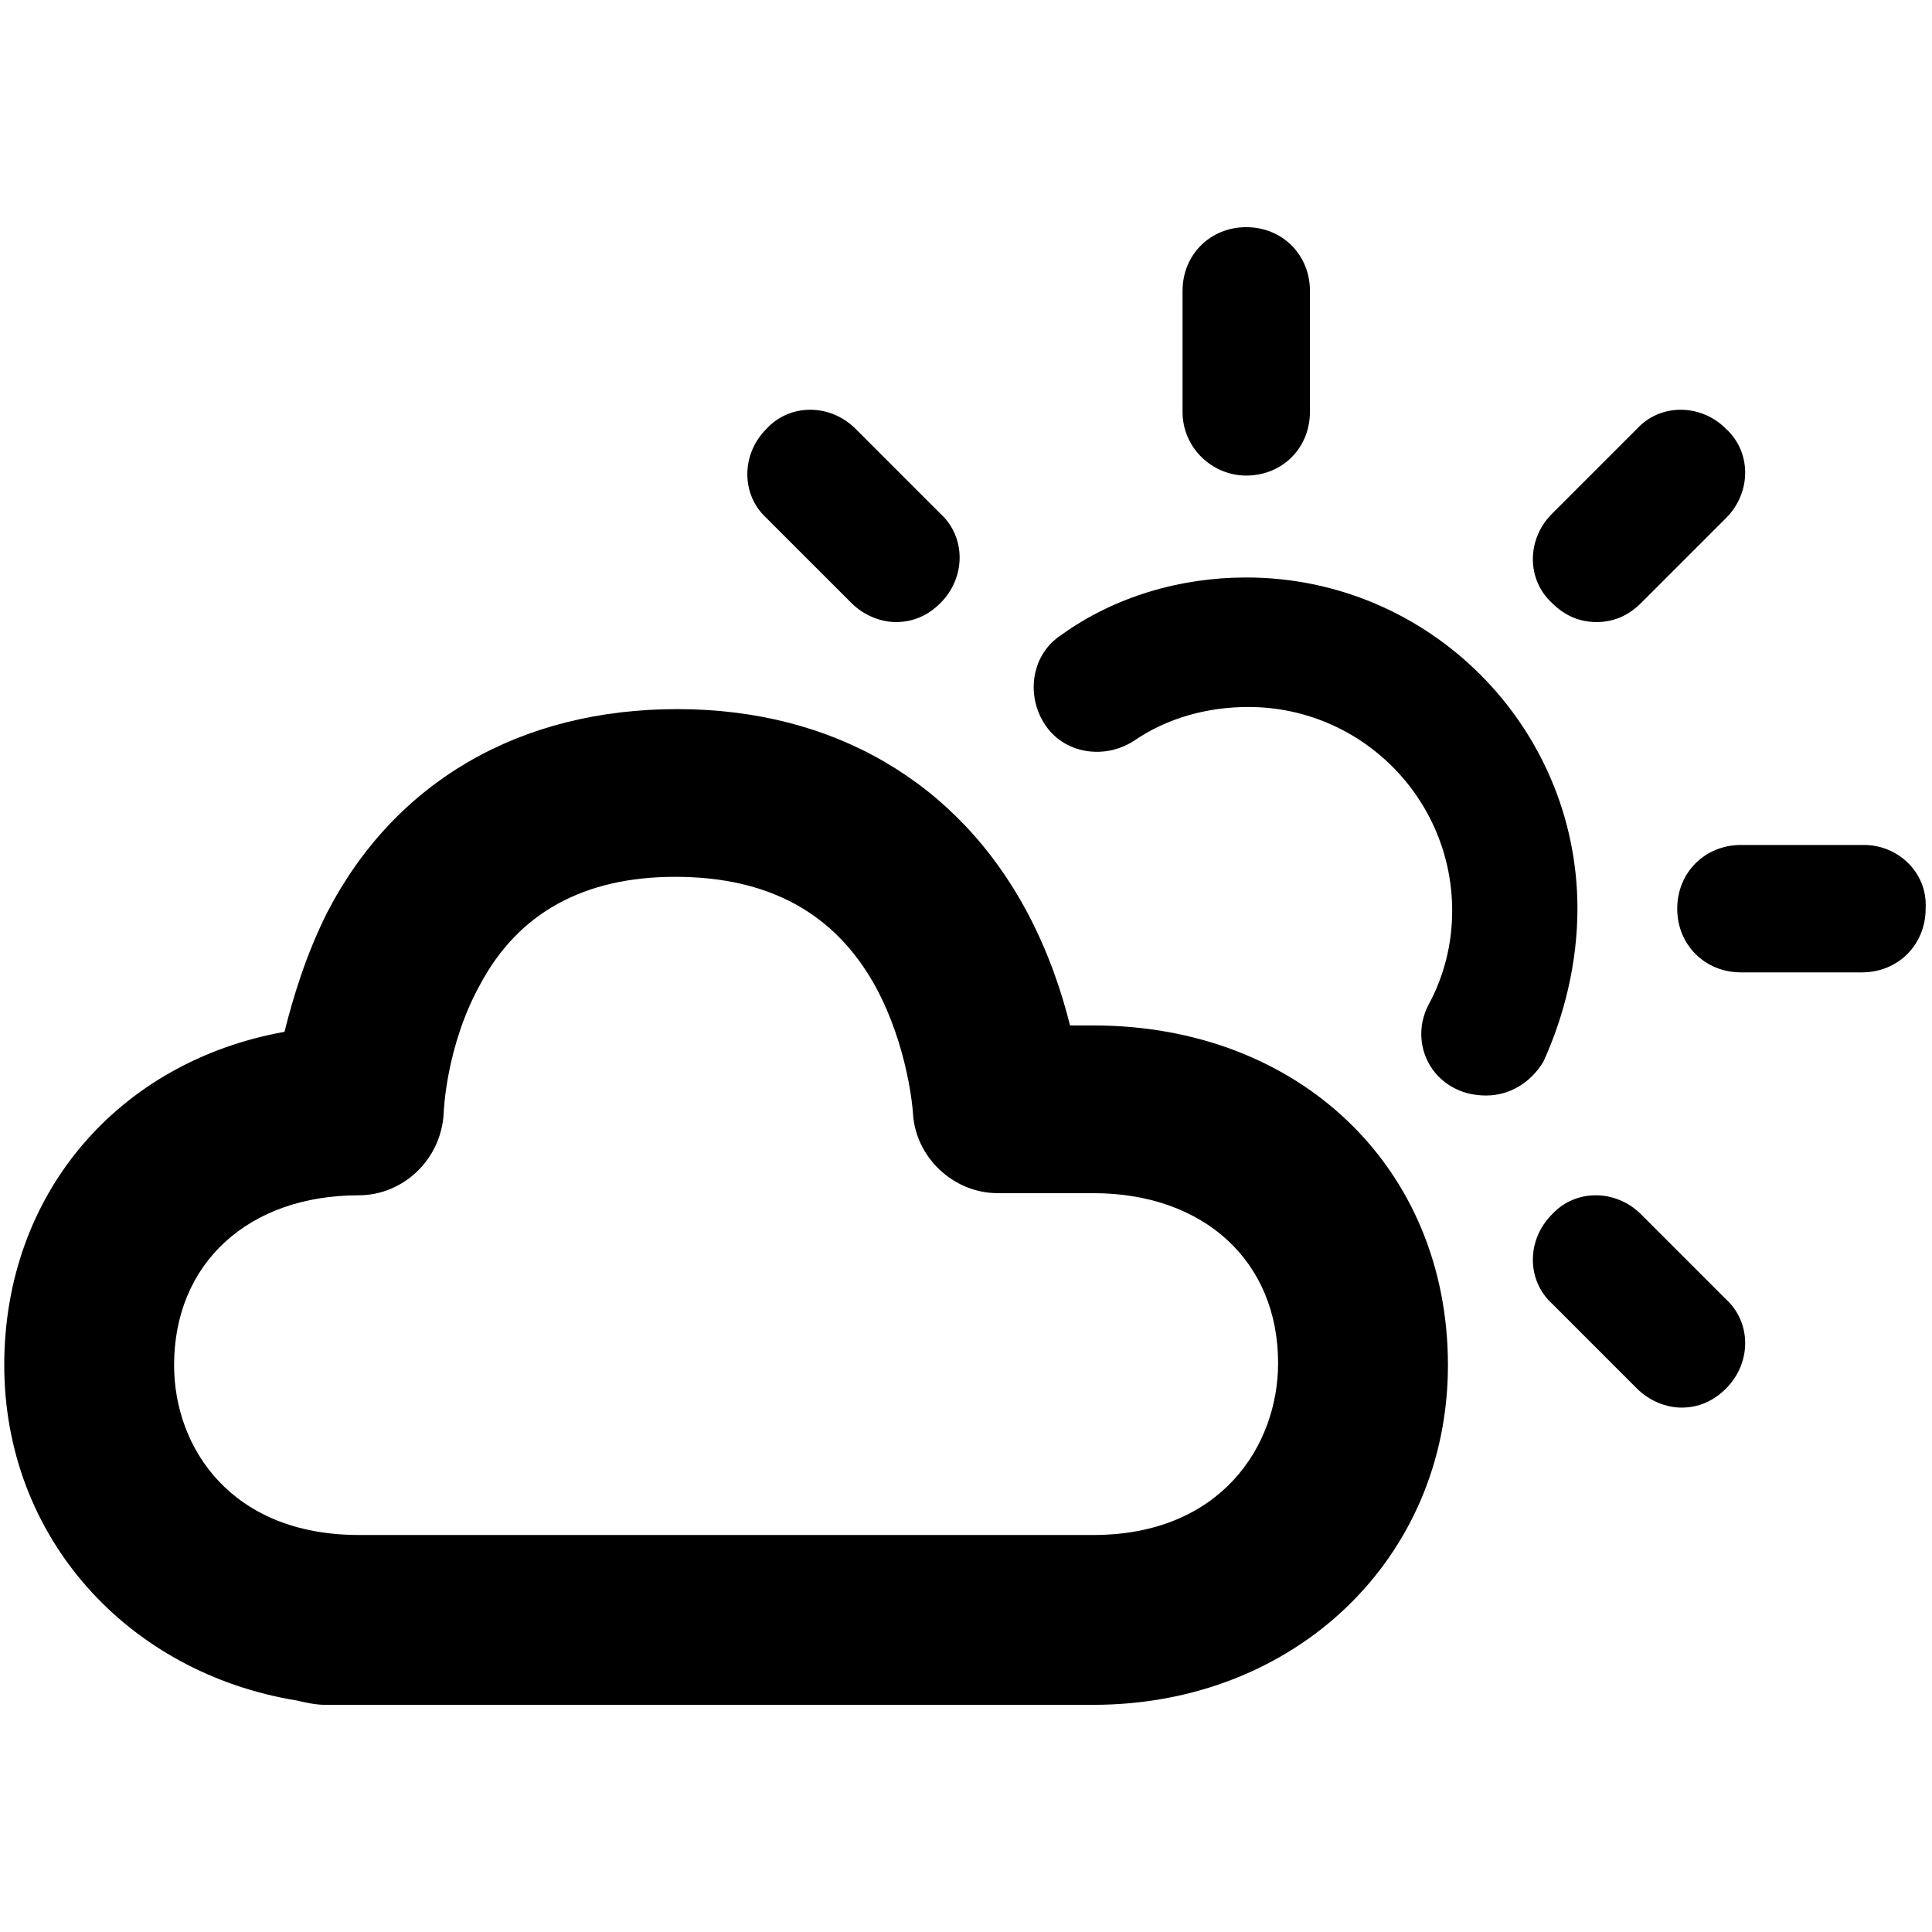
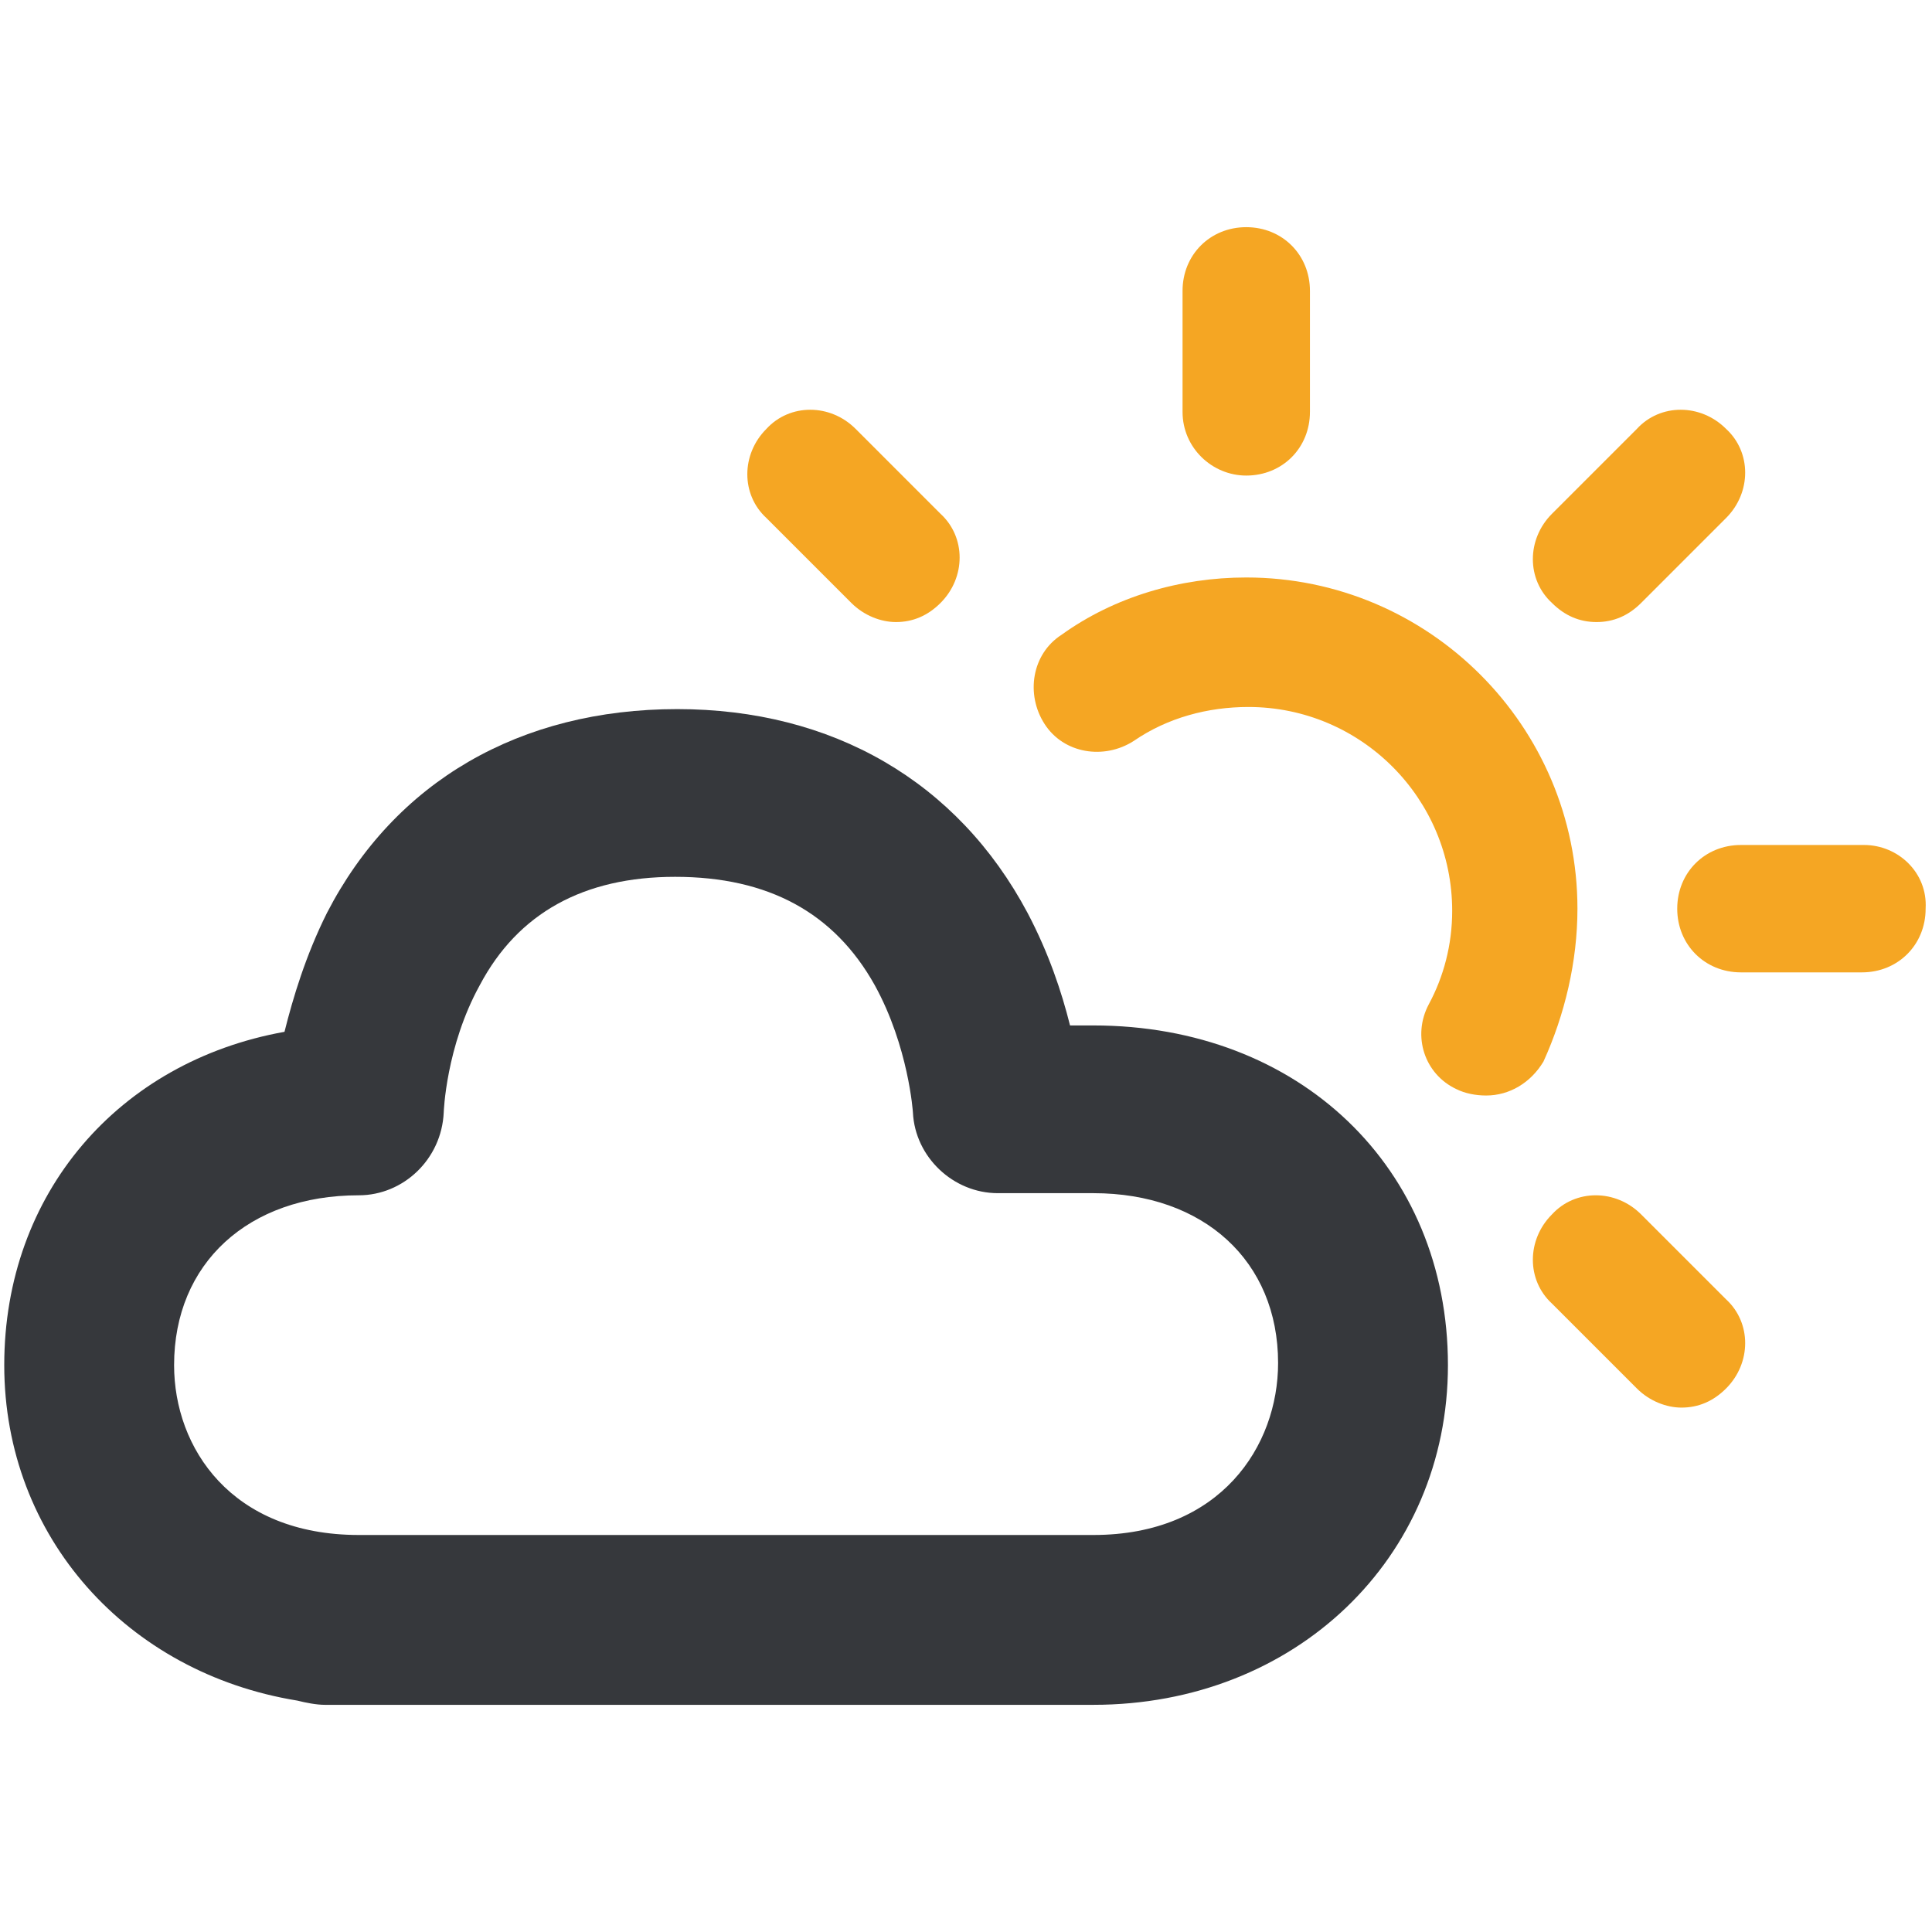
<svg xmlns="http://www.w3.org/2000/svg" version="1.1" id="Layer_1" x="0px" y="0px" viewBox="0 0 91 91" enable-background="new 0 0 91 91" xml:space="preserve">
  <g>
-     <path d="M51.5,48.3h-1.1c-0.4-1.6-1-3.4-2-5.3c-3.3-6.2-9.2-9.6-16.5-9.6c-7.4,0-13.3,3.4-16.5,9.6c-1,2-1.6,4-2,5.6   C5.6,50,0.2,56.2,0.2,64.3C0.2,72.4,6,78.8,14,80.1c0.4,0.1,0.9,0.2,1.3,0.2h36.2c9.5,0,16.7-6.9,16.7-16   C68.2,55,61.2,48.3,51.5,48.3z M51.5,72.3H16.9c-6,0-8.7-4.1-8.7-8c0-4.8,3.5-8,8.7-8c2.1,0,3.9-1.7,4-3.9c0,0,0.1-3.1,1.7-6   c1.8-3.4,4.9-5.1,9.2-5.1c4.4,0,7.5,1.7,9.4,5.1c1.6,2.9,1.8,6,1.8,6c0.1,2.1,1.9,3.8,4,3.8h4.5c5.2,0,8.7,3.2,8.7,8   C60.2,68.1,57.5,72.3,51.5,72.3z" />
-     <path d="M74.3,42.8c0-8.6-7-15.6-15.6-15.6c-3.1,0-6.2,0.9-8.7,2.7c-1.4,0.9-1.7,2.8-0.8,4.2c0.9,1.4,2.8,1.7,4.2,0.8   c1.6-1.1,3.5-1.6,5.4-1.6c5.3,0,9.6,4.3,9.6,9.6c0,1.6-0.4,3.1-1.1,4.4c-0.8,1.5-0.2,3.3,1.3,4c0.4,0.2,0.9,0.3,1.4,0.3   c1.1,0,2.1-0.6,2.7-1.6C73.7,47.8,74.3,45.3,74.3,42.8z" />
-     <path d="M58.7,22.4c1.7,0,3-1.3,3-3v-5.7c0-1.7-1.3-3-3-3c-1.7,0-3,1.3-3,3v5.7C55.7,21.1,57.1,22.4,58.7,22.4z" />
-     <path d="M87.8,39.8H82c-1.7,0-3,1.3-3,3c0,1.7,1.3,3,3,3h5.7c1.7,0,3-1.3,3-3C90.8,41.1,89.4,39.8,87.8,39.8z" />
-     <path d="M75.2,29.3c0.8,0,1.5-0.3,2.1-0.9l4-4c1.2-1.2,1.2-3.1,0-4.2c-1.2-1.2-3.1-1.2-4.2,0l-4,4c-1.2,1.2-1.2,3.1,0,4.2   C73.7,29,74.4,29.3,75.2,29.3z" />
-     <path d="M77.3,57.2c-1.2-1.2-3.1-1.2-4.2,0c-1.2,1.2-1.2,3.1,0,4.2l4,4c0.6,0.6,1.4,0.9,2.1,0.9c0.8,0,1.5-0.3,2.1-0.9   c1.2-1.2,1.2-3.1,0-4.2L77.3,57.2z" />
-     <path d="M40.1,28.4c0.6,0.6,1.4,0.9,2.1,0.9c0.8,0,1.5-0.3,2.1-0.9c1.2-1.2,1.2-3.1,0-4.2l-4-4c-1.2-1.2-3.1-1.2-4.2,0   c-1.2,1.2-1.2,3.1,0,4.2L40.1,28.4z" />
+     <path fill="#36383c" d="M51.5,48.3h-1.1c-0.4-1.6-1-3.4-2-5.3c-3.3-6.2-9.2-9.6-16.5-9.6c-7.4,0-13.3,3.4-16.5,9.6c-1,2-1.6,4-2,5.6   C5.6,50,0.2,56.2,0.2,64.3C0.2,72.4,6,78.8,14,80.1c0.4,0.1,0.9,0.2,1.3,0.2h36.2c9.5,0,16.7-6.9,16.7-16   C68.2,55,61.2,48.3,51.5,48.3z M51.5,72.3H16.9c-6,0-8.7-4.1-8.7-8c0-4.8,3.5-8,8.7-8c2.1,0,3.9-1.7,4-3.9c0,0,0.1-3.1,1.7-6   c1.8-3.4,4.9-5.1,9.2-5.1c4.4,0,7.5,1.7,9.4,5.1c1.6,2.9,1.8,6,1.8,6c0.1,2.1,1.9,3.8,4,3.8h4.5c5.2,0,8.7,3.2,8.7,8   C60.2,68.1,57.5,72.3,51.5,72.3z" />
+     <path fill="#F5A623" d="M74.3,42.8c0-8.6-7-15.6-15.6-15.6c-3.1,0-6.2,0.9-8.7,2.7c-1.4,0.9-1.7,2.8-0.8,4.2c0.9,1.4,2.8,1.7,4.2,0.8   c1.6-1.1,3.5-1.6,5.4-1.6c5.3,0,9.6,4.3,9.6,9.6c0,1.6-0.4,3.1-1.1,4.4c-0.8,1.5-0.2,3.3,1.3,4c0.4,0.2,0.9,0.3,1.4,0.3   c1.1,0,2.1-0.6,2.7-1.6C73.7,47.8,74.3,45.3,74.3,42.8z" />
+     <path fill="#F5A623" d="M58.7,22.4c1.7,0,3-1.3,3-3v-5.7c0-1.7-1.3-3-3-3c-1.7,0-3,1.3-3,3v5.7C55.7,21.1,57.1,22.4,58.7,22.4z" />
+     <path fill="#F5A623" d="M87.8,39.8H82c-1.7,0-3,1.3-3,3c0,1.7,1.3,3,3,3h5.7c1.7,0,3-1.3,3-3C90.8,41.1,89.4,39.8,87.8,39.8z" />
+     <path fill="#F5A623" d="M75.2,29.3c0.8,0,1.5-0.3,2.1-0.9l4-4c1.2-1.2,1.2-3.1,0-4.2c-1.2-1.2-3.1-1.2-4.2,0l-4,4c-1.2,1.2-1.2,3.1,0,4.2   C73.7,29,74.4,29.3,75.2,29.3z" />
+     <path fill="#F5A623" d="M77.3,57.2c-1.2-1.2-3.1-1.2-4.2,0c-1.2,1.2-1.2,3.1,0,4.2l4,4c0.6,0.6,1.4,0.9,2.1,0.9c0.8,0,1.5-0.3,2.1-0.9   c1.2-1.2,1.2-3.1,0-4.2L77.3,57.2z" />
+     <path fill="#F5A623" d="M40.1,28.4c0.6,0.6,1.4,0.9,2.1,0.9c0.8,0,1.5-0.3,2.1-0.9c1.2-1.2,1.2-3.1,0-4.2l-4-4c-1.2-1.2-3.1-1.2-4.2,0   c-1.2,1.2-1.2,3.1,0,4.2L40.1,28.4z" />
  </g>
</svg>
